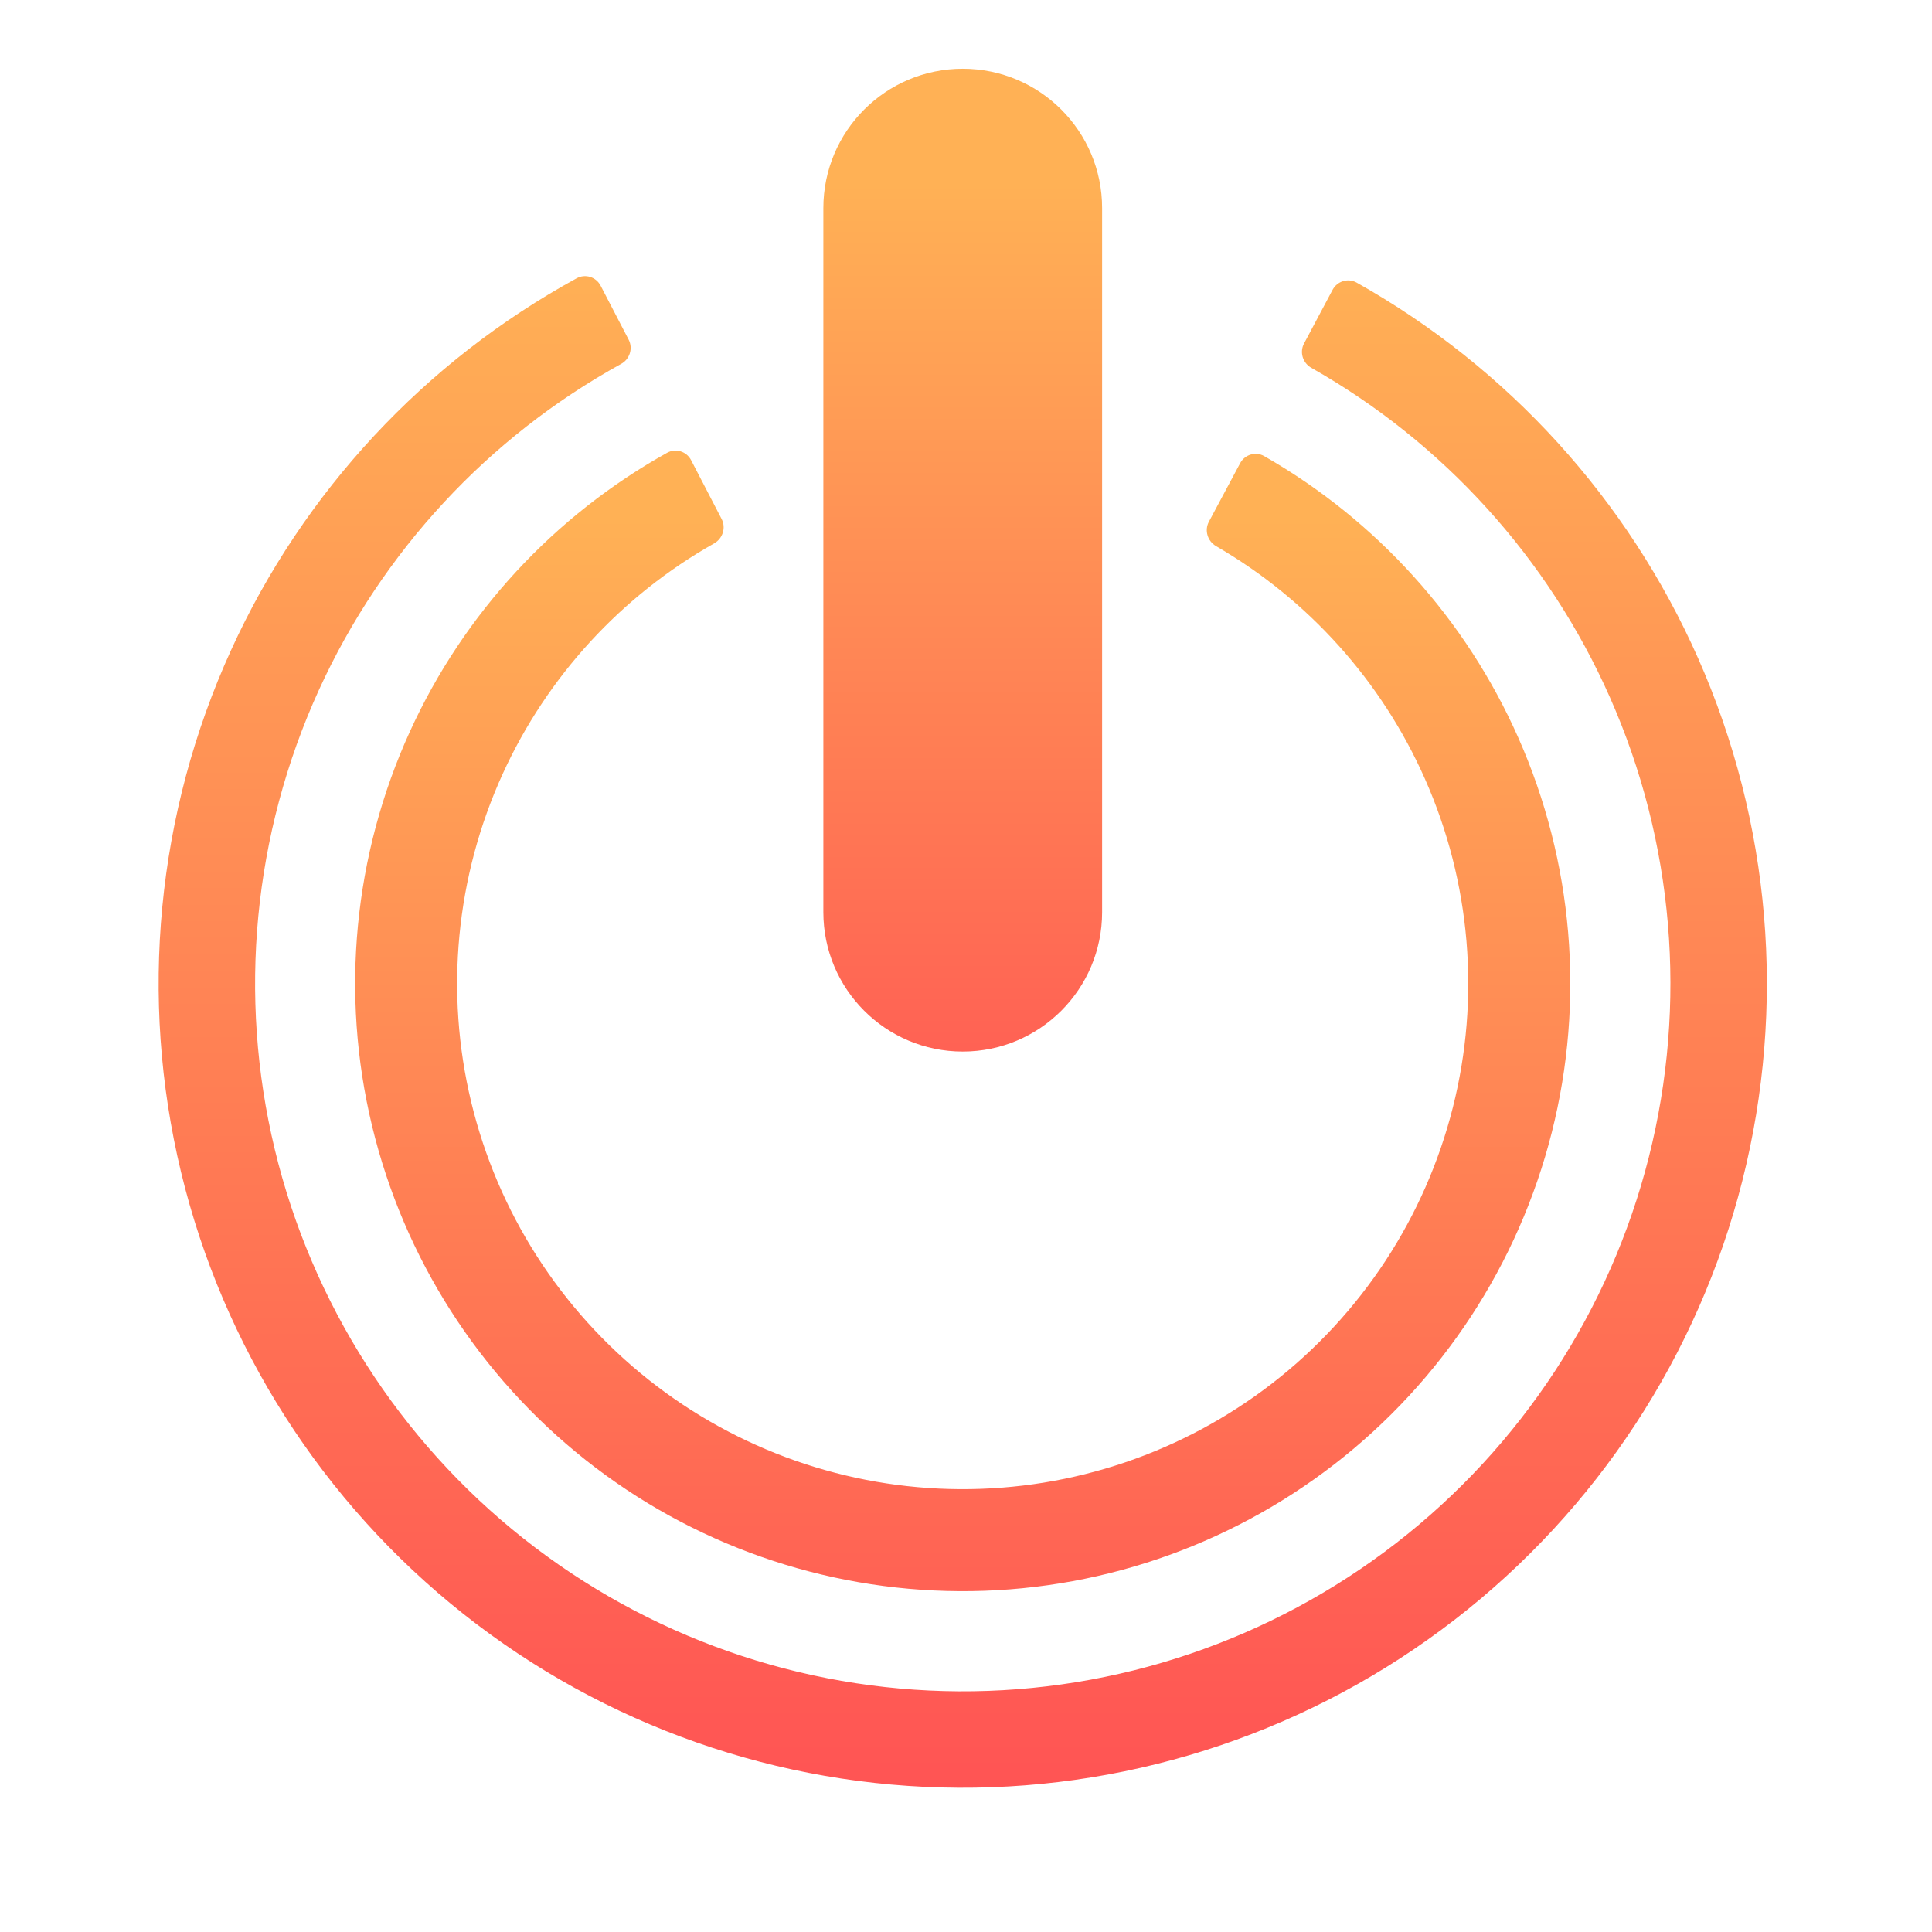
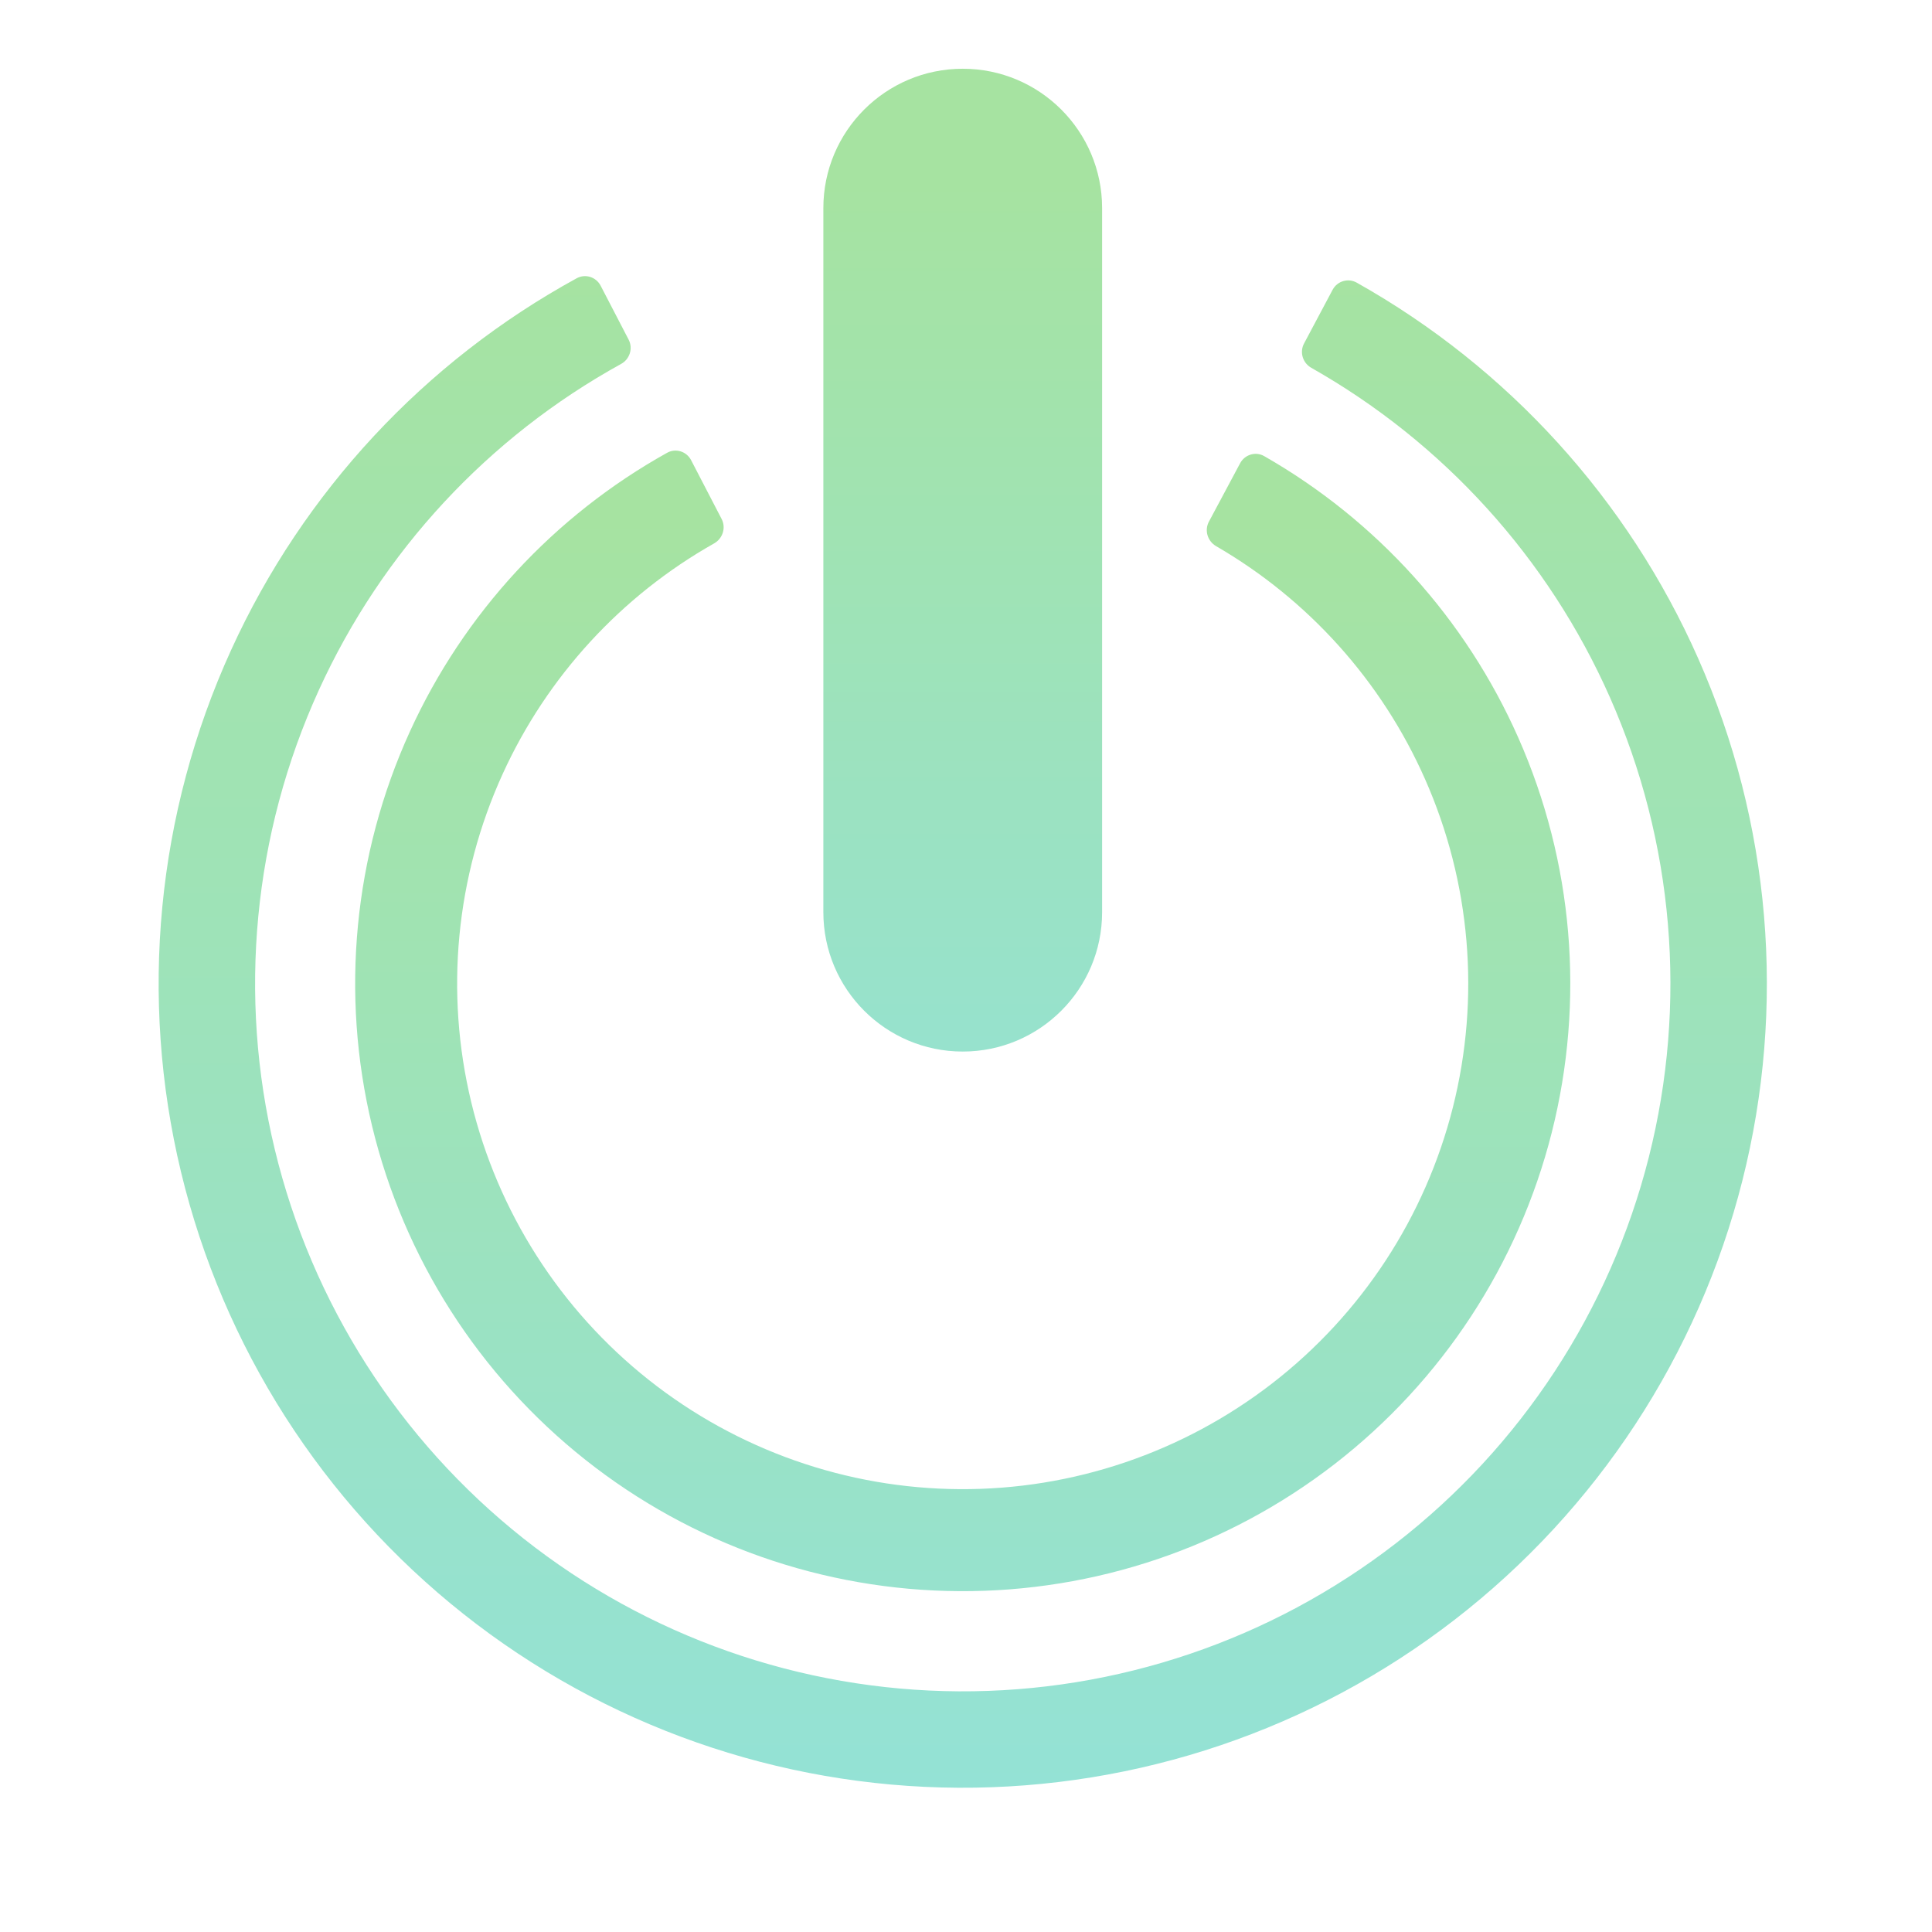
- <svg xmlns="http://www.w3.org/2000/svg" width="60" height="60" fill="none" version="1.1" viewBox="0 0 60 60">
-   <g stroke-width=".111">
-     <path d="m41.385 9c0.144-0.27 0.481-0.373 0.748-0.223 4.696 2.639 8.418 6.728 10.602 11.663 2.259 5.104 2.743 10.818 1.375 16.229-1.368 5.411-4.51 10.208-8.924 13.625-4.414 3.417-9.845 5.257-15.426 5.226-5.582-0.031-10.992-1.931-15.367-5.397-4.375-3.466-7.463-8.297-8.771-13.724-1.308-5.426-0.76-11.134 1.556-16.213 2.239-4.91 6.006-8.958 10.731-11.544 0.269-0.147 0.604-0.041 0.745 0.232l0.869 1.674c0.141 0.272 0.035 0.606-0.234 0.754-4.131 2.277-7.424 5.827-9.386 10.128-2.038 4.469-2.52 9.493-1.369 14.268 1.151 4.775 3.869 9.027 7.719 12.078 3.85 3.05 8.612 4.722 13.524 4.75 4.912 0.027 9.692-1.592 13.576-4.599 3.884-3.007 6.649-7.229 7.853-11.991 1.204-4.762 0.778-9.791-1.21-14.282-1.913-4.322-5.167-7.908-9.272-10.231-0.267-0.151-0.37-0.486-0.225-0.757z" fill="url(#paint0_linear)" />
-     <path d="m38.513 14.387c0.144-0.27 0.481-0.374 0.747-0.222 3.492 1.996 6.26 5.058 7.892 8.745 1.707 3.856 2.073 8.173 1.039 12.262-1.034 4.088-3.408 7.713-6.742 10.295-3.335 2.582-7.438 3.972-11.656 3.948-4.217-0.023-8.305-1.459-11.611-4.078-3.306-2.619-5.639-6.269-6.627-10.369-0.988-4.1-0.574-8.413 1.175-12.25 1.673-3.669 4.475-6.7 7.989-8.657 0.268-0.149 0.603-0.042 0.744 0.23l0.948 1.827c0.141 0.272 0.034 0.606-0.232 0.757-2.886 1.629-5.188 4.134-6.567 7.158-1.456 3.193-1.8 6.782-0.978 10.193 0.822 3.412 2.764 6.449 5.514 8.628 2.751 2.179 6.152 3.374 9.662 3.393 3.509 0.02 6.924-1.137 9.699-3.285 2.775-2.148 4.75-5.164 5.61-8.566 0.86-3.402 0.556-6.995-0.865-10.204-1.345-3.04-3.619-5.569-6.487-7.231-0.265-0.154-0.368-0.489-0.224-0.759z" fill="url(#paint1_linear)" />
-     <rect x="25.57" y="2.135" width="8.657" height="30.522" rx="4.329" fill="url(#paint2_linear)" />
+ <svg xmlns="http://www.w3.org/2000/svg" xmlns:xlink="http://www.w3.org/1999/xlink" width="60" height="60" fill="none" version="1.1" viewBox="0 0 60 60" id="svg41">
+   <g stroke-width=".111" id="g8">
+     <path d="m41.385 9c0.144-0.27 0.481-0.373 0.748-0.223 4.696 2.639 8.418 6.728 10.602 11.663 2.259 5.104 2.743 10.818 1.375 16.229-1.368 5.411-4.51 10.208-8.924 13.625-4.414 3.417-9.845 5.257-15.426 5.226-5.582-0.031-10.992-1.931-15.367-5.397-4.375-3.466-7.463-8.297-8.771-13.724-1.308-5.426-0.76-11.134 1.556-16.213 2.239-4.91 6.006-8.958 10.731-11.544 0.269-0.147 0.604-0.041 0.745 0.232l0.869 1.674c0.141 0.272 0.035 0.606-0.234 0.754-4.131 2.277-7.424 5.827-9.386 10.128-2.038 4.469-2.52 9.493-1.369 14.268 1.151 4.775 3.869 9.027 7.719 12.078 3.85 3.05 8.612 4.722 13.524 4.75 4.912 0.027 9.692-1.592 13.576-4.599 3.884-3.007 6.649-7.229 7.853-11.991 1.204-4.762 0.778-9.791-1.21-14.282-1.913-4.322-5.167-7.908-9.272-10.231-0.267-0.151-0.37-0.486-0.225-0.757z" fill="url(#paint0_linear)" id="path2" style="fill-opacity:1;fill:url(#linearGradient5293)" />
+     <path d="m38.513 14.387c0.144-0.27 0.481-0.374 0.747-0.222 3.492 1.996 6.26 5.058 7.892 8.745 1.707 3.856 2.073 8.173 1.039 12.262-1.034 4.088-3.408 7.713-6.742 10.295-3.335 2.582-7.438 3.972-11.656 3.948-4.217-0.023-8.305-1.459-11.611-4.078-3.306-2.619-5.639-6.269-6.627-10.369-0.988-4.1-0.574-8.413 1.175-12.25 1.673-3.669 4.475-6.7 7.989-8.657 0.268-0.149 0.603-0.042 0.744 0.23l0.948 1.827c0.141 0.272 0.034 0.606-0.232 0.757-2.886 1.629-5.188 4.134-6.567 7.158-1.456 3.193-1.8 6.782-0.978 10.193 0.822 3.412 2.764 6.449 5.514 8.628 2.751 2.179 6.152 3.374 9.662 3.393 3.509 0.02 6.924-1.137 9.699-3.285 2.775-2.148 4.75-5.164 5.61-8.566 0.86-3.402 0.556-6.995-0.865-10.204-1.345-3.04-3.619-5.569-6.487-7.231-0.265-0.154-0.368-0.489-0.224-0.759z" fill="url(#paint1_linear)" id="path4" style="fill-opacity:1;fill:url(#linearGradient3773)" />
+     <rect x="25.57" y="2.135" width="8.657" height="30.522" rx="4.329" fill="url(#paint2_linear)" id="rect6" style="fill-opacity:1;fill:url(#linearGradient2313)" />
  </g>
-   <defs>
-     <linearGradient id="paint0_linear" x1="256" x2="256" y1="66.5" y2="496" gradientTransform="matrix(.11099 0 0 .11099 1.4853 .46959)" gradientUnits="userSpaceOnUse">
-       <stop stop-color="#FFB155" offset="0" />
-       <stop stop-color="#FF5454" offset="1" />
+   <g filter="url(#filter103)" stroke-width=".111" id="g16">
+     <path d="m 41.385,9 c 0.144,-0.27 0.481,-0.373 0.748,-0.223 4.696,2.639 8.418,6.728 10.602,11.663 2.259,5.104 2.743,10.818 1.375,16.229 -1.368,5.411 -4.51,10.208 -8.924,13.625 -4.414,3.417 -9.845,5.257 -15.426,5.226 -5.582,-0.031 -10.992,-1.931 -15.367,-5.397 -4.375,-3.466 -7.463,-8.297 -8.771,-13.724 -1.308,-5.426 -0.76,-11.134 1.556,-16.213 2.239,-4.91 6.006,-8.958 10.731,-11.544 0.269,-0.147 0.604,-0.041 0.745,0.232 l 0.869,1.674 c 0.141,0.272 0.035,0.606 -0.234,0.754 -4.131,2.277 -7.424,5.827 -9.386,10.128 -2.038,4.469 -2.52,9.493 -1.369,14.268 1.151,4.775 3.869,9.027 7.719,12.078 3.85,3.05 8.612,4.722 13.524,4.75 4.912,0.027 9.692,-1.592 13.576,-4.599 3.884,-3.007 6.649,-7.229 7.853,-11.991 1.204,-4.762 0.778,-9.791 -1.21,-14.282 -1.913,-4.322 -5.167,-7.908 -9.272,-10.231 -0.267,-0.151 -0.37,-0.486 -0.225,-0.757 z" fill="url(#linearGradient91)" id="path10" style="display:none" />
+     <path d="m 38.513,14.387 c 0.144,-0.27 0.481,-0.374 0.747,-0.222 3.492,1.996 6.26,5.058 7.892,8.745 1.707,3.856 2.073,8.173 1.039,12.262 -1.034,4.088 -3.408,7.713 -6.742,10.295 -3.335,2.582 -7.438,3.972 -11.656,3.948 -4.217,-0.023 -8.305,-1.459 -11.611,-4.078 -3.306,-2.619 -5.639,-6.269 -6.627,-10.369 -0.988,-4.1 -0.574,-8.413 1.175,-12.25 1.673,-3.669 4.475,-6.7 7.989,-8.657 0.268,-0.149 0.603,-0.042 0.744,0.23 l 0.948,1.827 c 0.141,0.272 0.034,0.606 -0.232,0.757 -2.886,1.629 -5.188,4.134 -6.567,7.158 -1.456,3.193 -1.8,6.782 -0.978,10.193 0.822,3.412 2.764,6.449 5.514,8.628 2.751,2.179 6.152,3.374 9.662,3.393 3.509,0.02 6.924,-1.137 9.699,-3.285 2.775,-2.148 4.75,-5.164 5.61,-8.566 0.86,-3.402 0.556,-6.995 -0.865,-10.204 -1.345,-3.04 -3.619,-5.569 -6.487,-7.231 -0.265,-0.154 -0.368,-0.489 -0.224,-0.759 z" fill="url(#linearGradient93)" id="path12" style="display:none" />
+     <rect x="25.57" y="2.135" width="8.657" height="30.522" rx="4.329" fill="url(#linearGradient95)" id="rect14" style="display:none" />
+   </g>
+   <defs id="defs39">
+     <linearGradient id="linearGradient6025" x1="256" x2="256" y1="66.5" y2="496" gradientTransform="matrix(.11099 0 0 .11099 1.4853 .46959)" gradientUnits="userSpaceOnUse">
+       <stop stop-color="#FFB155" offset="0" id="stop6021" style="stop-color:#a6e3a1;stop-opacity:1;" />
+       <stop stop-color="#FF5454" offset="1" id="stop6023" style="stop-color:#94e2d5;stop-opacity:1;" />
    </linearGradient>
-     <linearGradient id="paint1_linear" x1="256" x2="256" y1="140.5" y2="493" gradientTransform="matrix(.11099 0 0 .11099 1.4853 .46959)" gradientUnits="userSpaceOnUse">
-       <stop stop-color="#FFB155" offset="0" />
-       <stop stop-color="#FF5454" offset="1" />
+     <linearGradient id="linearGradient5291" x1="256" x2="256" y1="66.5" y2="496" gradientTransform="matrix(.11099 0 0 .11099 1.4853 .46959)" gradientUnits="userSpaceOnUse">
+       <stop stop-color="#FFB155" offset="0" id="stop5287" style="stop-color:#a6e3a1;stop-opacity:1;" />
+       <stop stop-color="#FF5454" offset="1" id="stop5289" />
    </linearGradient>
-     <linearGradient id="paint2_linear" x1="256" x2="256" y1="46.949" y2="332.06" gradientTransform="matrix(.11099 0 0 .11099 1.4853 .46959)" gradientUnits="userSpaceOnUse">
-       <stop stop-color="#FFB155" offset="0" />
-       <stop stop-color="#FF5454" offset="1" />
+     <linearGradient id="linearGradient4505" x1="256" x2="256" y1="140.5" y2="493" gradientTransform="matrix(.11099 0 0 .11099 1.4853 .46959)" gradientUnits="userSpaceOnUse">
+       <stop stop-color="#FFB155" offset="0" id="stop4501" style="stop-color:#a6e3a1;stop-opacity:1;" />
+       <stop stop-color="#FF5454" offset="1" id="stop4503" style="stop-color:#94e2d5;stop-opacity:1;" />
    </linearGradient>
+     <linearGradient id="linearGradient3045" x1="256" x2="256" y1="140.5" y2="493" gradientTransform="matrix(.11099 0 0 .11099 1.4853 .46959)" gradientUnits="userSpaceOnUse">
+       <stop stop-color="#FFB155" offset="0" id="stop3041" />
+       <stop stop-color="#FF5454" offset="1" id="stop3043" style="stop-color:#94e2d5;stop-opacity:1;" />
+     </linearGradient>
+     <linearGradient id="linearGradient1585" x1="256" x2="256" y1="46.949" y2="332.06" gradientTransform="matrix(0.11099,0,0,0.11099,1.4853,0.46959)" gradientUnits="userSpaceOnUse" spreadMethod="pad">
+       <stop stop-color="#FFB155" offset="0" id="stop1581" style="stop-color:#a6e3a1;stop-opacity:1;" />
+       <stop stop-color="#FF5454" offset="1" id="stop1583" />
+     </linearGradient>
+     <linearGradient id="linearGradient1579" x1="256" x2="256" y1="46.949" y2="332.06" gradientTransform="matrix(.11099 0 0 .11099 1.4853 .46959)" gradientUnits="userSpaceOnUse">
+       <stop stop-color="#FFB155" offset="0" id="stop1575" style="stop-color:#a6e3a1;stop-opacity:1;" />
+       <stop stop-color="#FF5454" offset="1" id="stop1577" style="stop-color:#94e2d5;stop-opacity:1;" />
+     </linearGradient>
+     <linearGradient id="paint0_linear" x1="256" x2="256" y1="66.5" y2="496" gradientTransform="matrix(.11099 0 0 .11099 1.4853 .46959)" gradientUnits="userSpaceOnUse" xlink:href="#linearGradient5291">
+       <stop stop-color="#FFB155" offset="0" id="stop18" />
+       <stop stop-color="#FF5454" offset="1" id="stop20" />
+     </linearGradient>
+     <linearGradient id="paint1_linear" x1="256" x2="256" y1="140.5" y2="493" gradientTransform="matrix(.11099 0 0 .11099 1.4853 .46959)" gradientUnits="userSpaceOnUse" xlink:href="#linearGradient3045">
+       <stop stop-color="#FFB155" offset="0" id="stop23" />
+       <stop stop-color="#FF5454" offset="1" id="stop25" />
+     </linearGradient>
+     <linearGradient id="paint2_linear" x1="256" x2="256" y1="46.949" y2="332.06" gradientTransform="matrix(.11099 0 0 .11099 1.4853 .46959)" gradientUnits="userSpaceOnUse" xlink:href="#linearGradient1585">
+       <stop stop-color="#FFB155" offset="0" id="stop28" />
+       <stop stop-color="#FF5454" offset="1" id="stop30" />
+     </linearGradient>
+     <linearGradient id="linearGradient91" x1="256" x2="256" y1="66.5" y2="496" gradientTransform="matrix(.11099 0 0 .11099 1.4853 .46959)" gradientUnits="userSpaceOnUse" xlink:href="#paint0_linear" />
+     <linearGradient id="linearGradient93" x1="256" x2="256" y1="140.5" y2="493" gradientTransform="matrix(.11099 0 0 .11099 1.4853 .46959)" gradientUnits="userSpaceOnUse" xlink:href="#paint1_linear" />
+     <linearGradient id="linearGradient95" x1="256" x2="256" y1="46.949" y2="332.06" gradientTransform="matrix(.11099 0 0 .11099 1.4853 .46959)" gradientUnits="userSpaceOnUse" xlink:href="#paint2_linear" />
+     <filter id="filter103" x="-0.096" y="-0.09" width="1.192" height="1.18" color-interpolation-filters="sRGB">
+       <feGaussianBlur result="blur" stdDeviation="2 2" id="feGaussianBlur36" />
+     </filter>
+     <linearGradient xlink:href="#linearGradient1579" id="linearGradient2313" gradientUnits="userSpaceOnUse" gradientTransform="matrix(0.11099,0,0,0.11099,1.4853,0.46959)" x1="256" y1="46.949" x2="256" y2="332.06" />
+     <linearGradient xlink:href="#linearGradient4505" id="linearGradient3773" gradientUnits="userSpaceOnUse" gradientTransform="matrix(0.11099,0,0,0.11099,1.4853,0.46959)" x1="256" y1="140.5" x2="256" y2="493" />
+     <linearGradient xlink:href="#linearGradient6025" id="linearGradient5293" gradientUnits="userSpaceOnUse" gradientTransform="matrix(0.11099,0,0,0.11099,1.4853,0.46959)" x1="256" y1="66.5" x2="256" y2="496" />
  </defs>
</svg>
